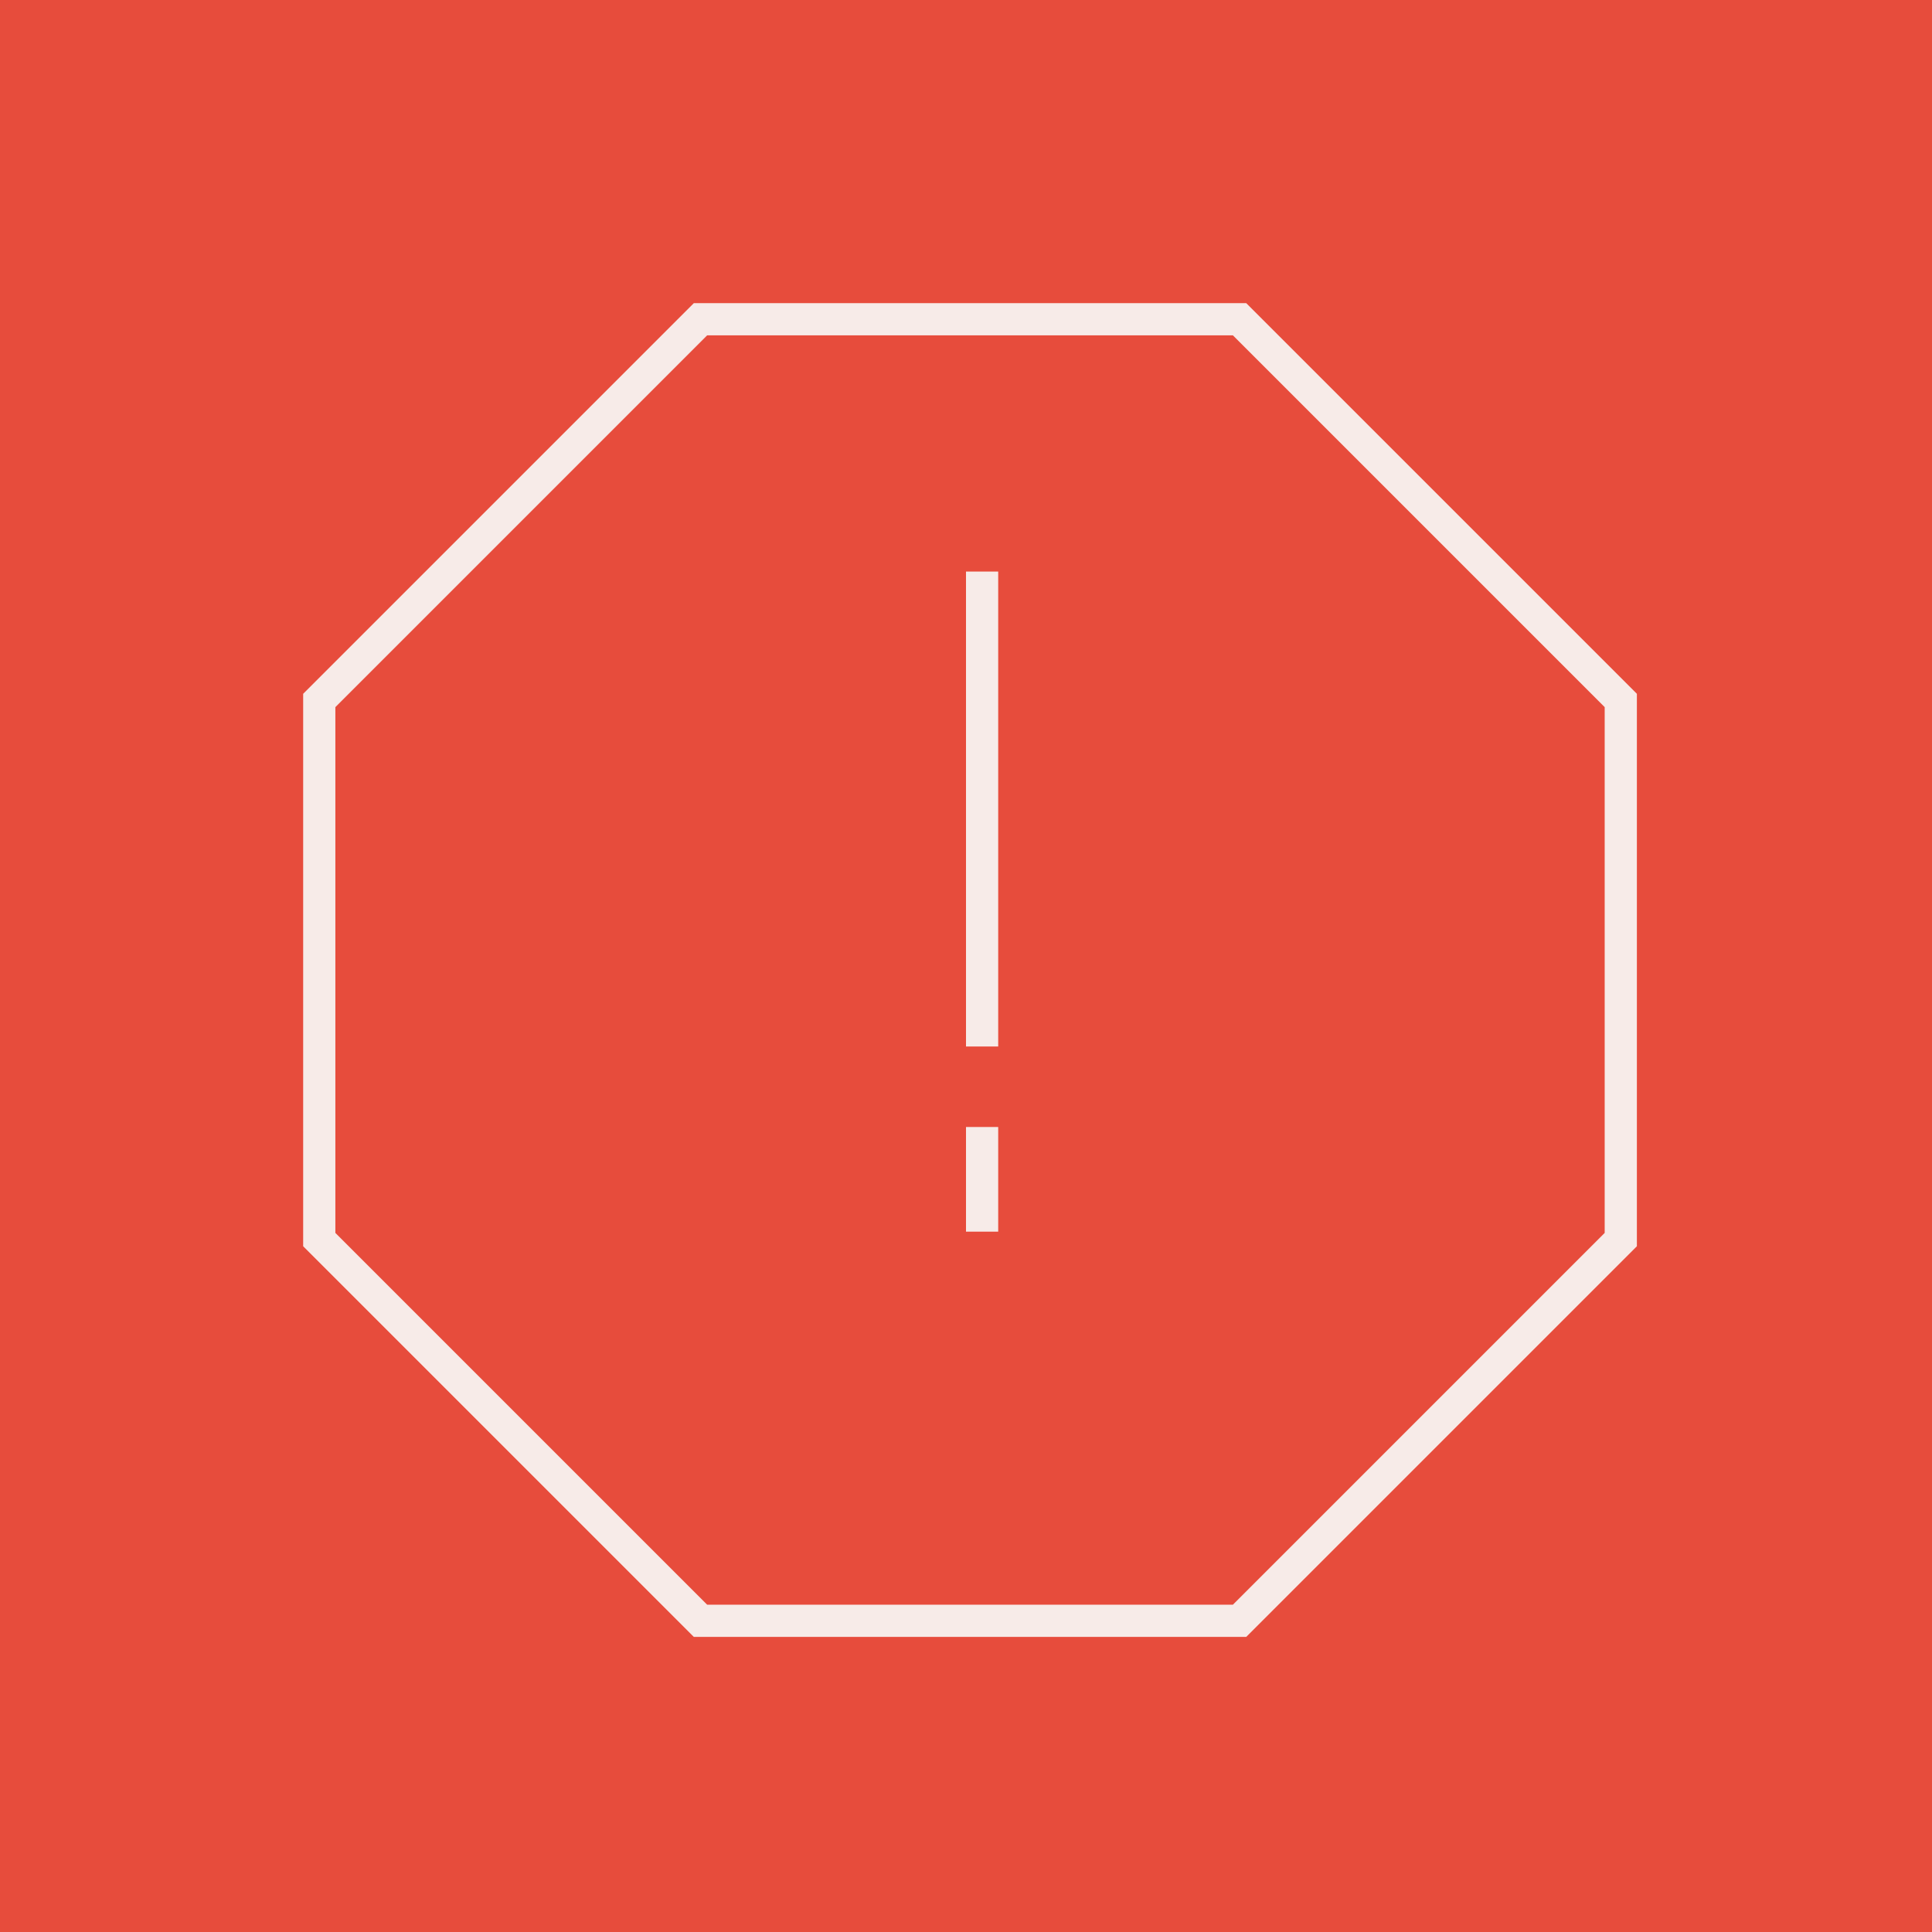
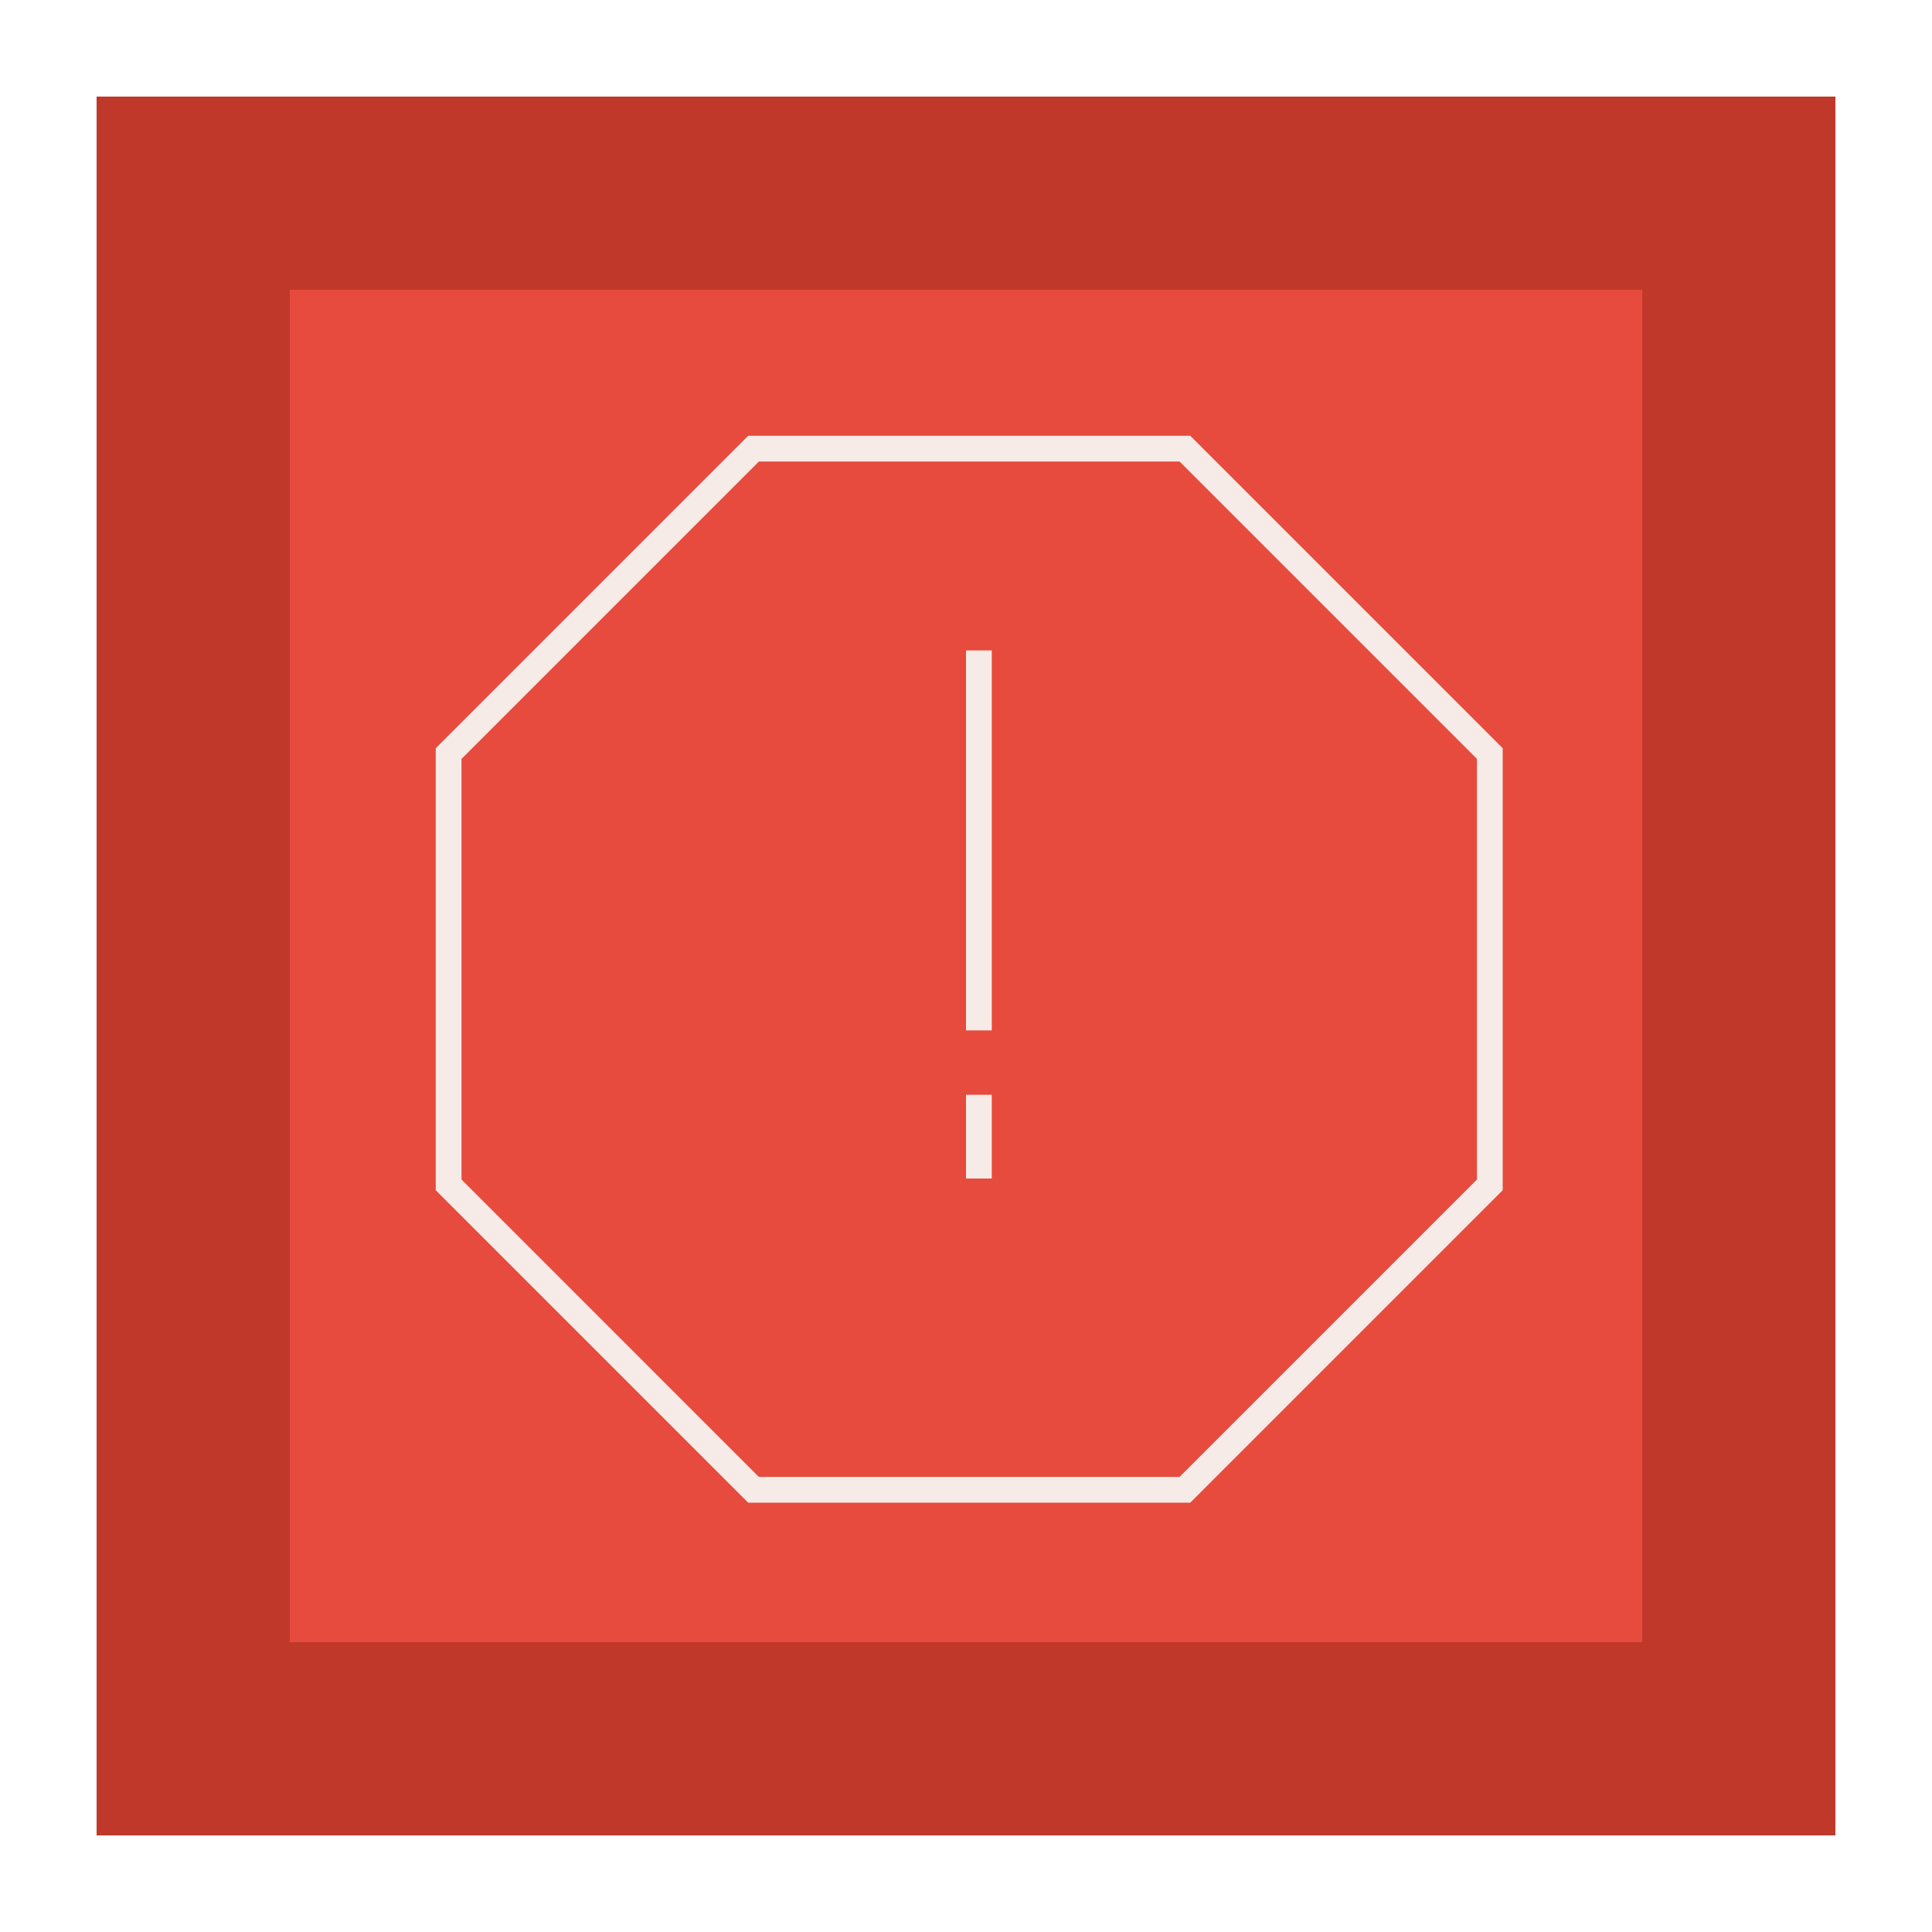
- <svg xmlns="http://www.w3.org/2000/svg" width="240px" height="240px" viewBox="0 0 240 240" version="1.1">
-   <defs />
+ <svg xmlns="http://www.w3.org/2000/svg" width="300px" height="300px" viewBox="0 0 300 300" version="1.1">
+   <defs>
+     <filter x="-50%" y="-50%" width="200%" height="200%" filterUnits="objectBoundingBox" id="filter-1">
+       <feGaussianBlur stdDeviation="0" in="SourceGraphic" result="blur" />
+     </filter>
+   </defs>
  <g id="Page-1" stroke="none" stroke-width="1" fill="none" fill-rule="evenodd">
-     <g id="Alert">
-       <rect id="BG" fill="#E74C3C" x="0" y="0" width="240" height="240" />
+     <g id="Alert" transform="translate(30, 30)">
+       <rect id="BG" stroke="#C0392B" stroke-width="30" fill="#E74C3C" filter="url(#filter-1)" x="0" y="0" width="240" height="240" />
      <g id="Group" transform="translate(6, 6)" stroke="#F7EBE8" stroke-width="4">
        <polygon id="Polygon" transform="translate(114.5, 114.5) rotate(-22.5) translate(-114.5, -114.5) " points="114.5 27 176.372 52.628 202 114.5 176.372 176.372 114.5 202 52.628 176.372 27 114.5 52.628 52.628 " />
        <path d="M116,67 L116,122" id="Line" stroke-linecap="square" />
        <path d="M116,145 L116,136" id="dot" stroke-linecap="square" />
      </g>
    </g>
  </g>
</svg>
